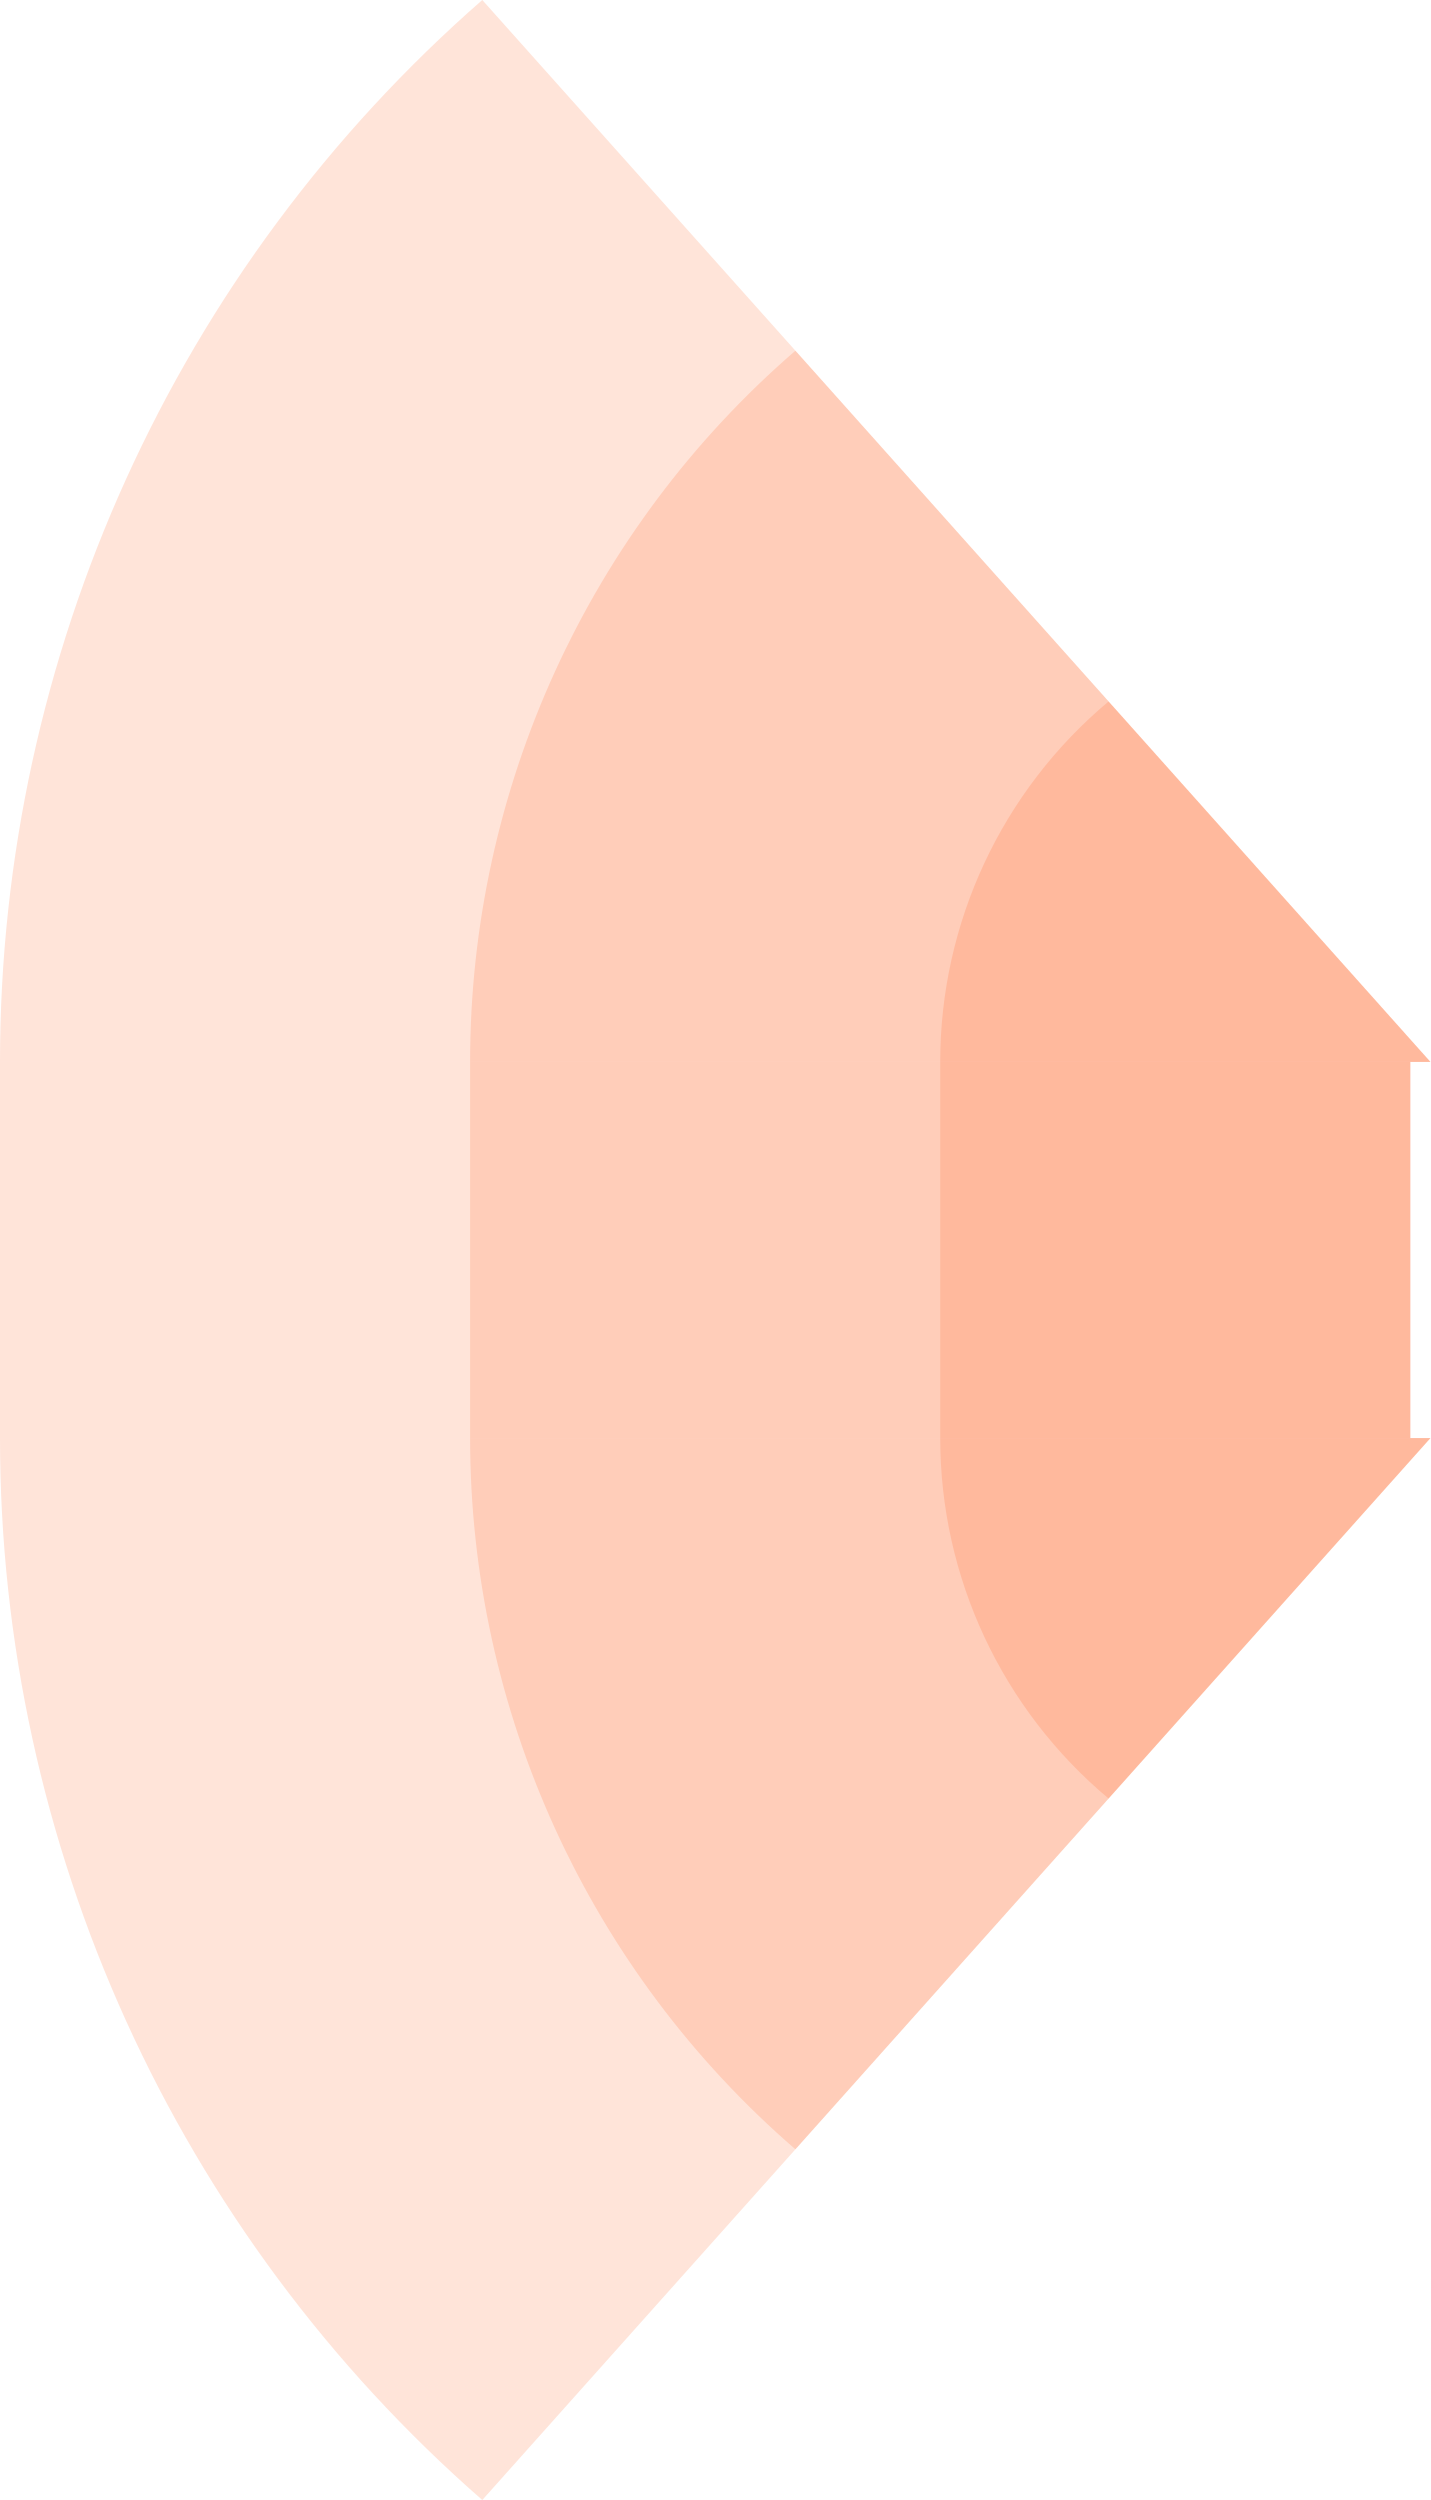
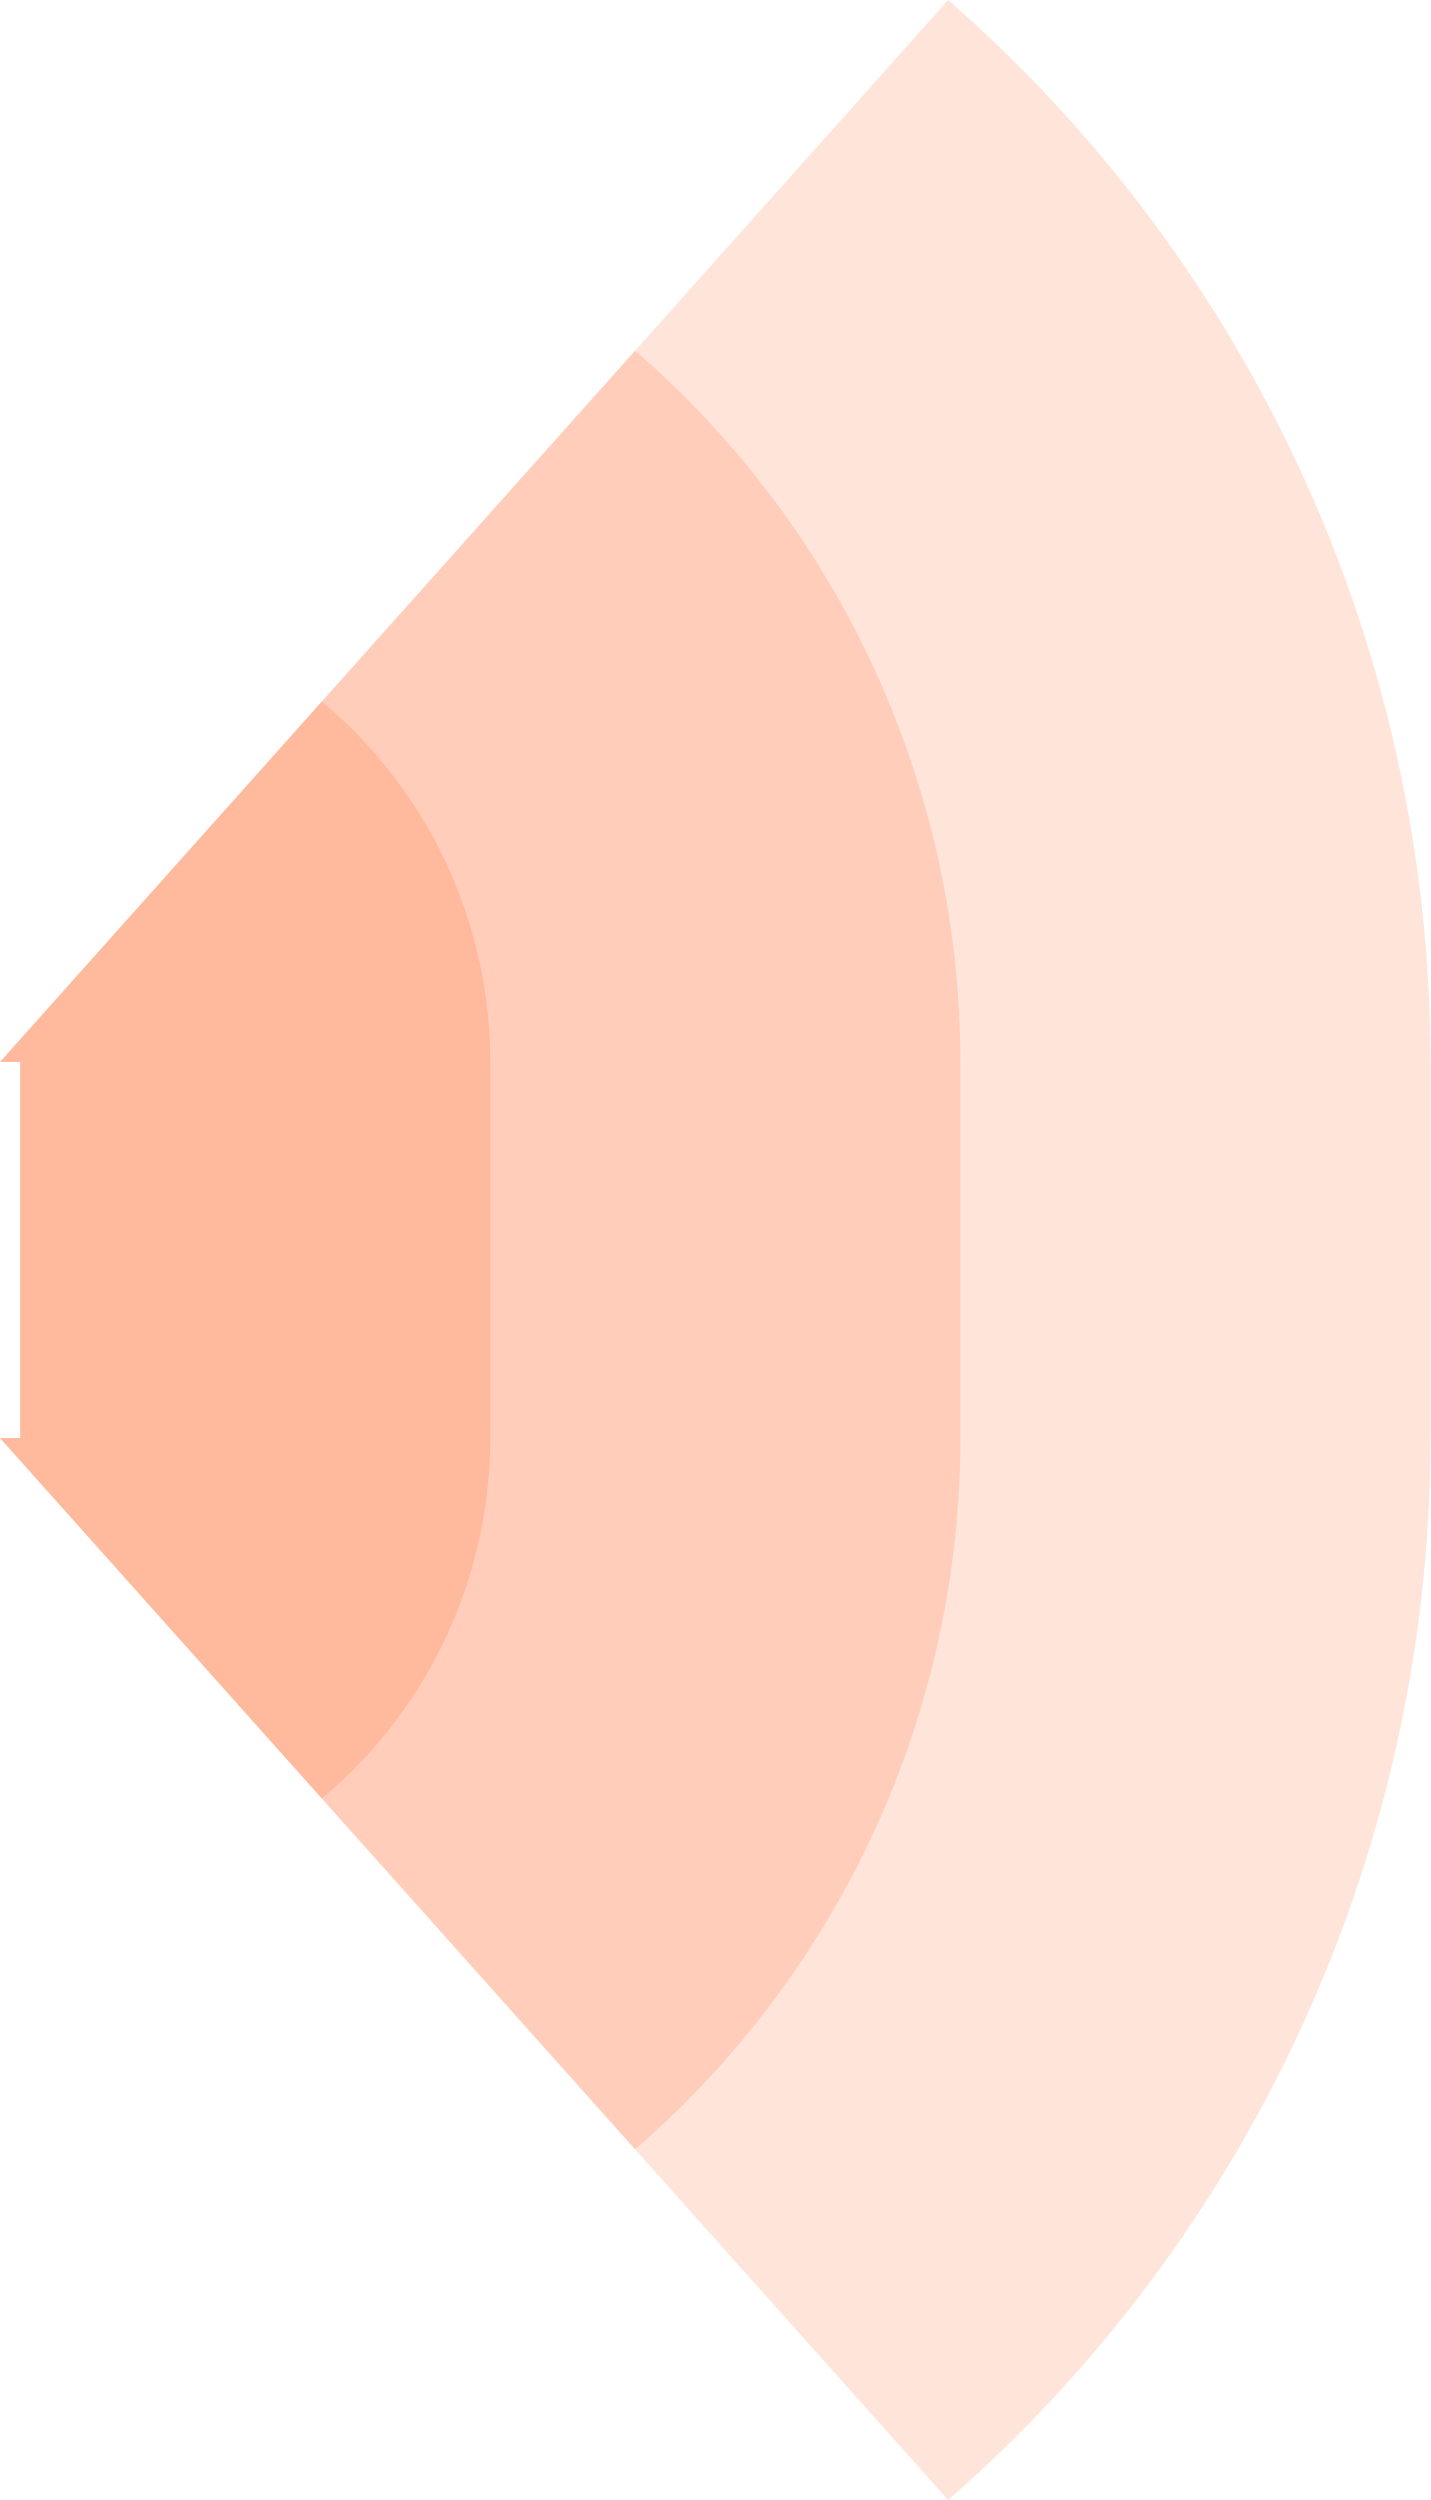
<svg xmlns="http://www.w3.org/2000/svg" width="859.608" id="svg2" height="1502.328" version="1.1">
  <defs id="defs3031" />
-   <rect x="0" width="847.5" id="rect3000" y="638.164" height="226" style="fill:#ff4e00;fill-opacity:0.15" />
-   <rect x="282.5" width="565" id="rect3001" y="638.164" height="226" style="fill:#ff4e00;fill-opacity:0.15" />
-   <rect x="565" width="282.5" id="rect3002" y="638.164" height="226" style="fill:#ff4e00;fill-opacity:0.15" />
-   <path style="fill:#ff4e00;fill-opacity:0.15" id="path3021" d="M 289.824,0 A 847.5,847.5 1 0 0 0,638.164 h 859.608 z" />
-   <path style="fill:#ff4e00;fill-opacity:0.15" id="path3021" d="M 477.988,210.746 A 565,565 1 0 0 282.5,638.164 h 577.108 z" />
-   <path style="fill:#ff4e00;fill-opacity:0.15" id="path3021" d="M 666.185,421.528 A 282.5,282.5 1 0 0 565,638.164 h 294.608 z" />
-   <path style="fill:#ff4e00;fill-opacity:0.15" id="path3021" d="M 289.824,1502.328 A 847.5,847.5 0 0 1 0,864.164 h 859.608 z" />
-   <path style="fill:#ff4e00;fill-opacity:0.15" id="path3021" d="M 477.988,1291.582 A 565,565 0 0 1 282.5,864.164 h 577.108 z" />
-   <path style="fill:#ff4e00;fill-opacity:0.15" id="path3021" d="M 666.185,1080.8 A 282.5,282.5 0 0 1 565,864.164 h 294.608 z" />
+   <rect x="12.108" width="847.5" id="rect3000" y="638.164" height="226" style="fill:#ff4e00;fill-opacity:0.15" />
+   <rect x="12.108" width="565" id="rect3001" y="638.164" height="226" style="fill:#ff4e00;fill-opacity:0.15" />
+   <rect x="12.108" width="282.5" id="rect3002" y="638.164" height="226" style="fill:#ff4e00;fill-opacity:0.15" />
+   <path style="fill:#ff4e00;fill-opacity:0.15" id="path3021" d="M 569.784,0 A 847.5,847.5 0 0 1 859.608,638.164 h -859.608 z" />
+   <path style="fill:#ff4e00;fill-opacity:0.15" id="path3021" d="M 381.62,210.746 A 565,565 0 0 1 577.108,638.164 h -577.108 z" />
+   <path style="fill:#ff4e00;fill-opacity:0.15" id="path3021" d="M 193.423,421.528 A 282.5,282.5 0 0 1 294.608,638.164 h -294.608 z" />
+   <path style="fill:#ff4e00;fill-opacity:0.15" id="path3021" d="M 569.784,1502.328 A 847.5,847.5 1 0 0 859.608,864.164 h -859.608 z" />
+   <path style="fill:#ff4e00;fill-opacity:0.15" id="path3021" d="M 381.62,1291.582 A 565,565 1 0 0 577.108,864.164 h -577.108 z" />
+   <path style="fill:#ff4e00;fill-opacity:0.15" id="path3021" d="M 193.423,1080.8 A 282.5,282.5 1 0 0 294.608,864.164 h -294.608 z" />
</svg>
